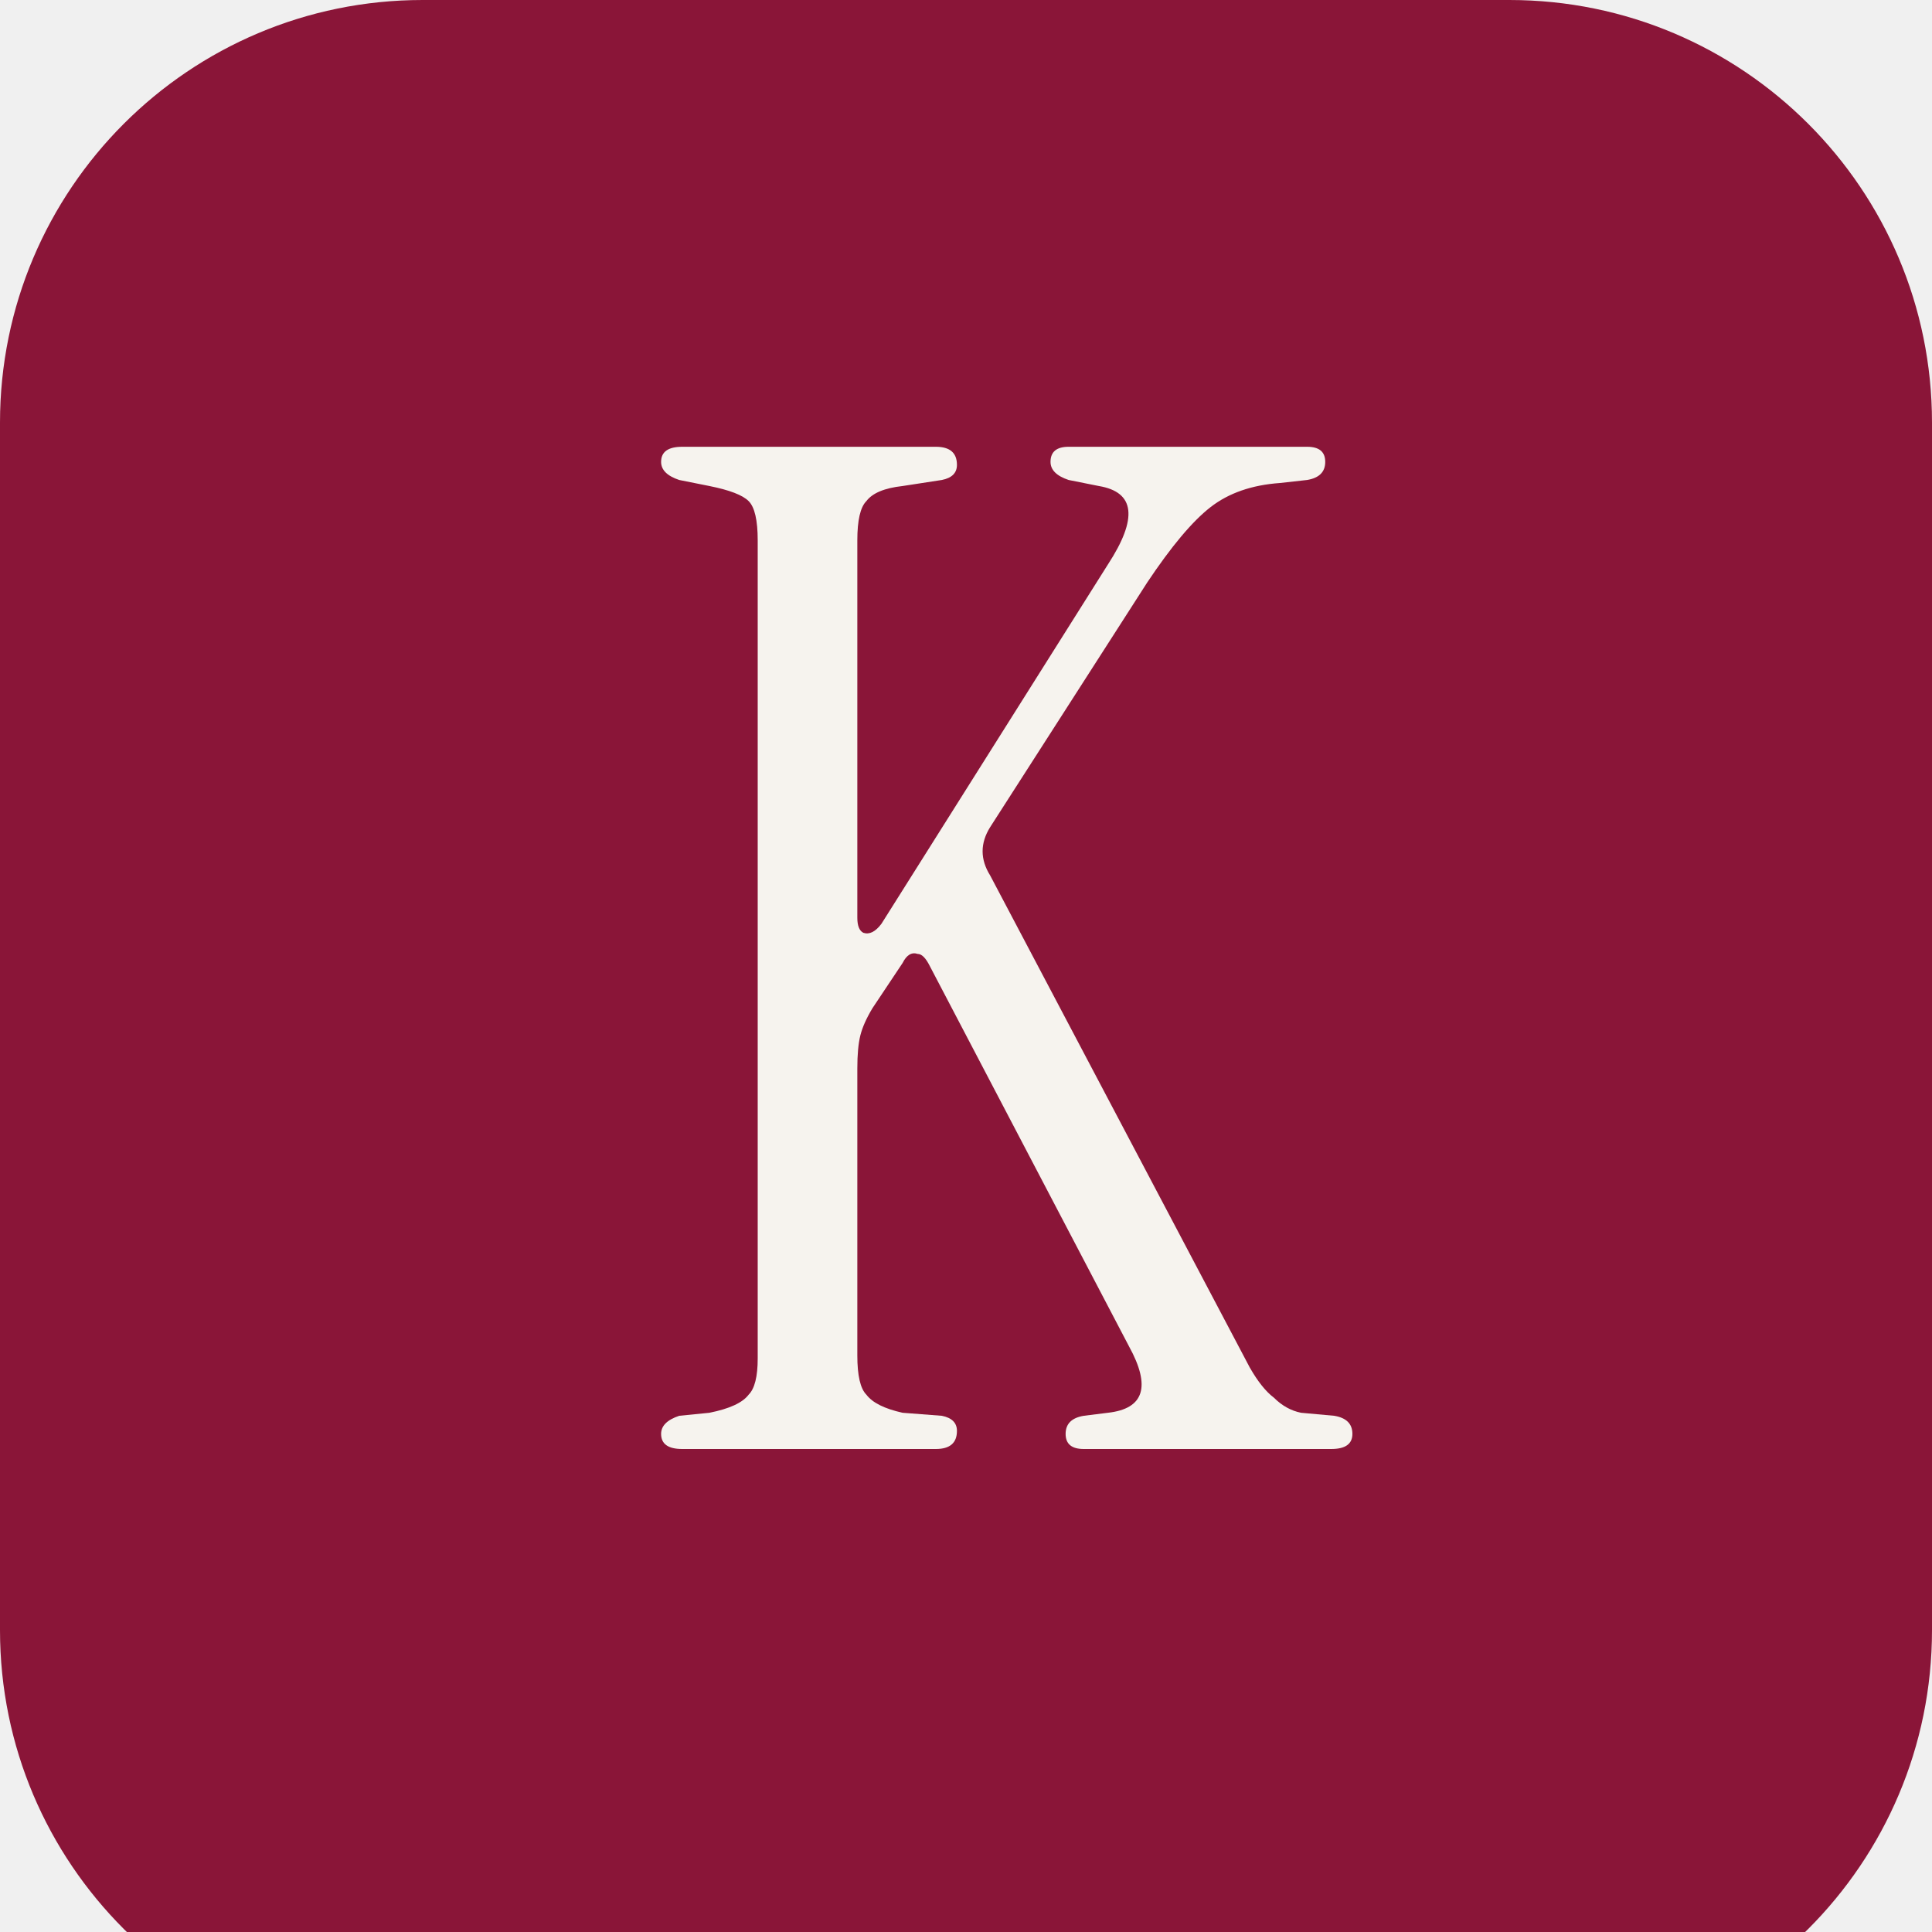
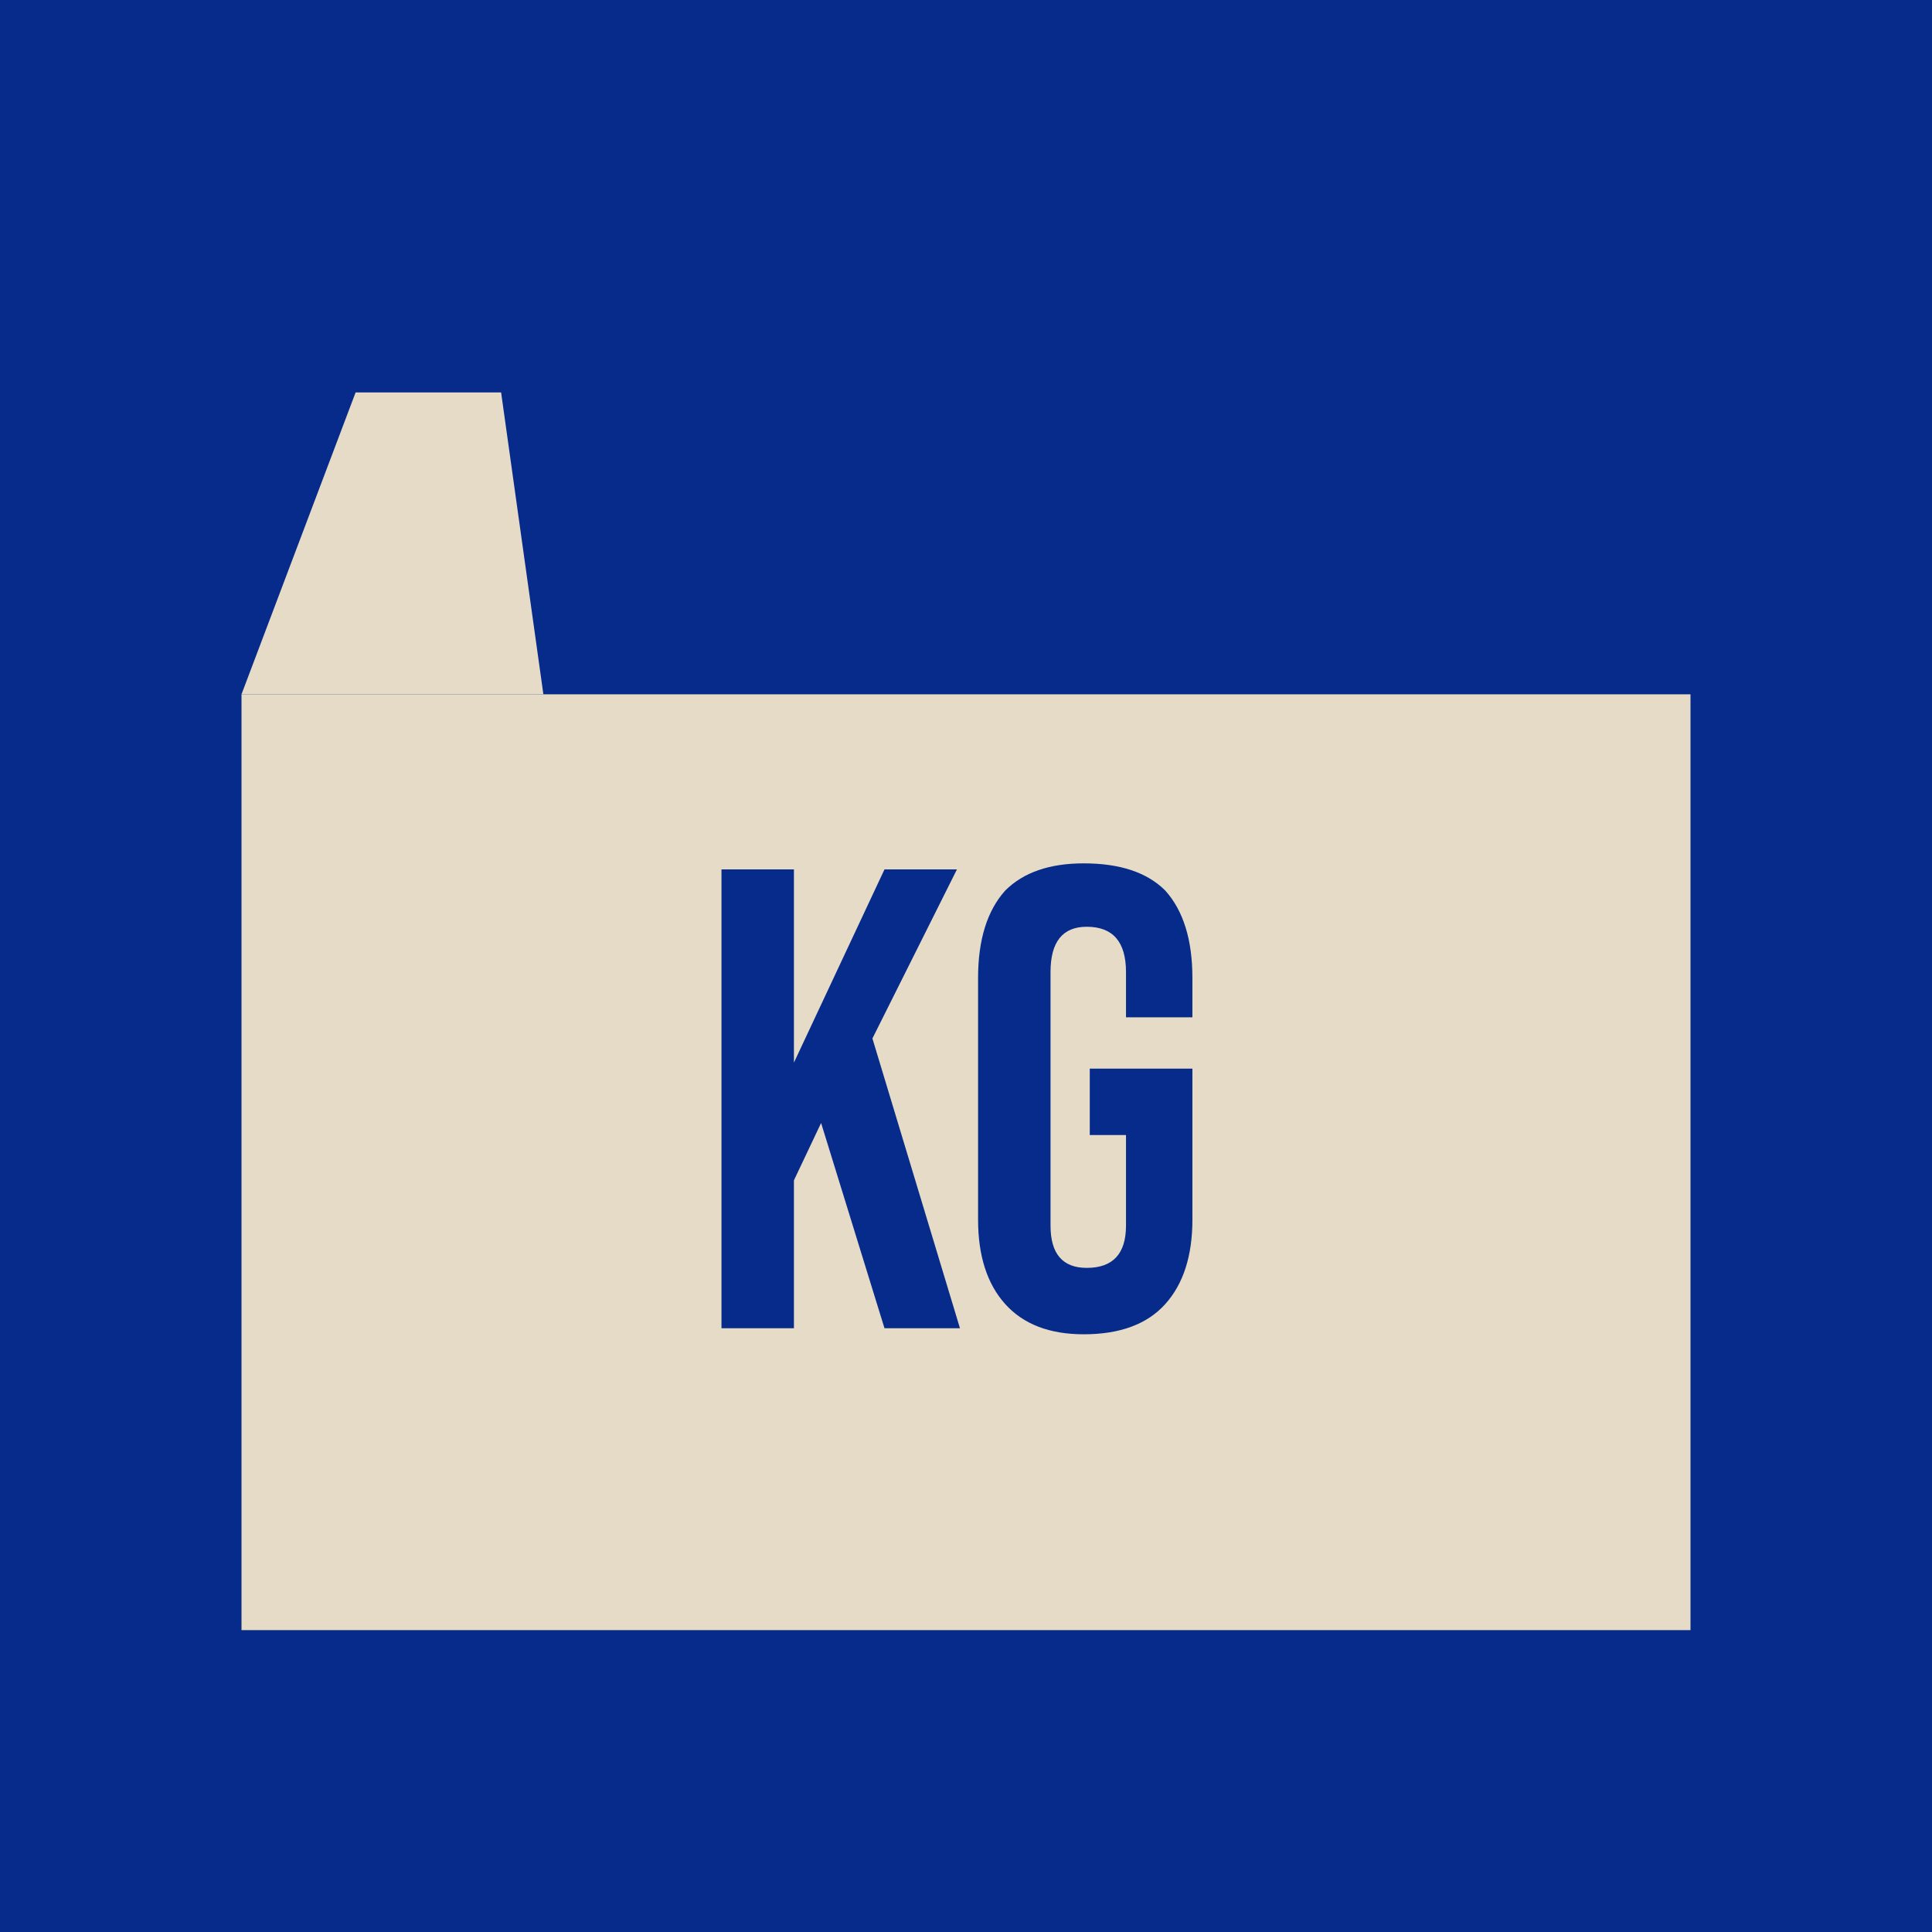
<svg xmlns="http://www.w3.org/2000/svg" width="64" height="64" viewBox="0 0 64 64">
  <mask id="satori_om-id">
-     <rect x="0" y="0" width="64" height="68" fill="#fff" />
+     <rect x="0" y="0" width="64" height="64" fill="#fff" />
  </mask>
-   <path x="0" y="0" width="64" height="68" fill="#8a1538" d="M14,0 h36 a14,14 0 0 1 14,14 v40 a14,14 0 0 1 -14,14 h-36 a14,14 0 0 1 -14,-14 v-40 a14,14 0 0 1 14,-14" />
+   <rect x="0" y="0" width="64" height="64" fill="#062b8a" />
+   <clipPath id="satori_cp-id-0" transform="translate(8, 13)">
+     <polygon fill-rule="nonzero" points="3.78 0, 8.6 0, 10 10, 0 10" />
+   </clipPath>
+   <mask id="satori_om-id-0">
+     <rect x="8" y="13" width="27" height="10" fill="#fff" />
+   </mask>
+   <rect x="8" y="13" width="27" height="10" fill="#e6dbc7" clip-path="url(#satori_cp-id-0)" />
+   <mask id="satori_om-id-1">
+     <rect x="8" y="23" width="48" height="31" fill="#fff" />
+   </mask>
+   <rect x="8" y="23" width="48" height="31" fill="#e6dbc7" />
  <g>
-     <path fill="#f6f3ee" d="M31 48L22.6 48Q21.9 48 21.9 47.5L21.9 47.5Q21.9 47.1 22.5 46.9L22.5 46.9L23.5 46.8Q24.5 46.6 24.8 46.2Q25.1 45.9 25.1 45L25.1 45L25.1 17.9Q25.1 16.9 24.8 16.6Q24.5 16.3 23.5 16.1L23.5 16.1L22.5 15.9Q21.9 15.7 21.9 15.3L21.9 15.3Q21.9 14.8 22.6 14.8L22.6 14.8L31 14.8Q31.7 14.8 31.7 15.4L31.7 15.4Q31.7 15.8 31.2 15.9L31.2 15.9L29.9 16.1Q29 16.2 28.7 16.6Q28.4 16.9 28.4 17.9L28.4 17.9L28.4 30.4Q28.4 30.8 28.6 30.9Q28.9 31 29.2 30.6L29.2 30.6L36.7 18.7Q38.2 16.4 36.4 16.1L36.4 16.1L35.4 15.9Q34.8 15.7 34.8 15.3L34.8 15.3Q34.8 14.8 35.4 14.8L35.4 14.8L43.3 14.8Q43.9 14.8 43.9 15.3L43.9 15.3Q43.9 15.8 43.3 15.9L43.3 15.9L42.4 16Q41 16.1 40.1 16.8Q39.2 17.5 38 19.3L38 19.3L32.8 27.4Q32.3 28.2 32.8 29L32.8 29L41.4 45.3Q41.8 46 42.2 46.3Q42.6 46.7 43.1 46.8L43.1 46.8L44.2 46.9Q44.8 47 44.8 47.5L44.8 47.5Q44.8 48 44.1 48L44.1 48L35.9 48Q35.3 48 35.3 47.5L35.3 47.5Q35.3 47 35.9 46.9L35.9 46.9L36.7 46.8Q38.5 46.6 37.4 44.6L37.4 44.6L30.8 32Q30.6 31.6 30.4 31.6Q30.1 31.5 29.9 31.9L29.9 31.9L28.9 33.4Q28.6 33.9 28.5 34.3Q28.4 34.7 28.4 35.4L28.4 35.4L28.4 44.9Q28.4 45.9 28.7 46.2Q29 46.6 29.9 46.8L29.9 46.8L31.2 46.9Q31.7 47 31.7 47.4L31.7 47.4Q31.7 48 31 48L31 48Z " />
+     <path fill="#062b8a" d="M23.9 44L23.9 28.8L26.3 28.8L26.3 35.2L29.3 28.8L31.7 28.8L28.9 34.4L31.8 44L29.3 44L27.2 37.2L26.3 39.1L26.3 44L23.9 44ZM35.9 44.2Q34.2 44.2 33.3 43.2Q32.4 42.2 32.4 40.4L32.4 40.4L32.4 32.4Q32.4 30.5 33.3 29.5Q34.2 28.6 35.9 28.6L35.9 28.6Q37.7 28.6 38.6 29.5Q39.5 30.5 39.5 32.4L39.5 32.4L39.5 33.7L37.3 33.7L37.3 32.2Q37.3 30.7 36 30.7L36 30.7Q34.8 30.7 34.8 32.2L34.8 32.2L34.8 40.6Q34.8 42 36 42L36 42Q37.3 42 37.3 40.6L37.3 40.6L37.3 37.6L36.1 37.6L36.1 35.4L39.5 35.4L39.5 40.4Q39.5 42.2 38.6 43.2Q37.7 44.2 35.9 44.2L35.9 44.2Z " />
  </g>
</svg>
